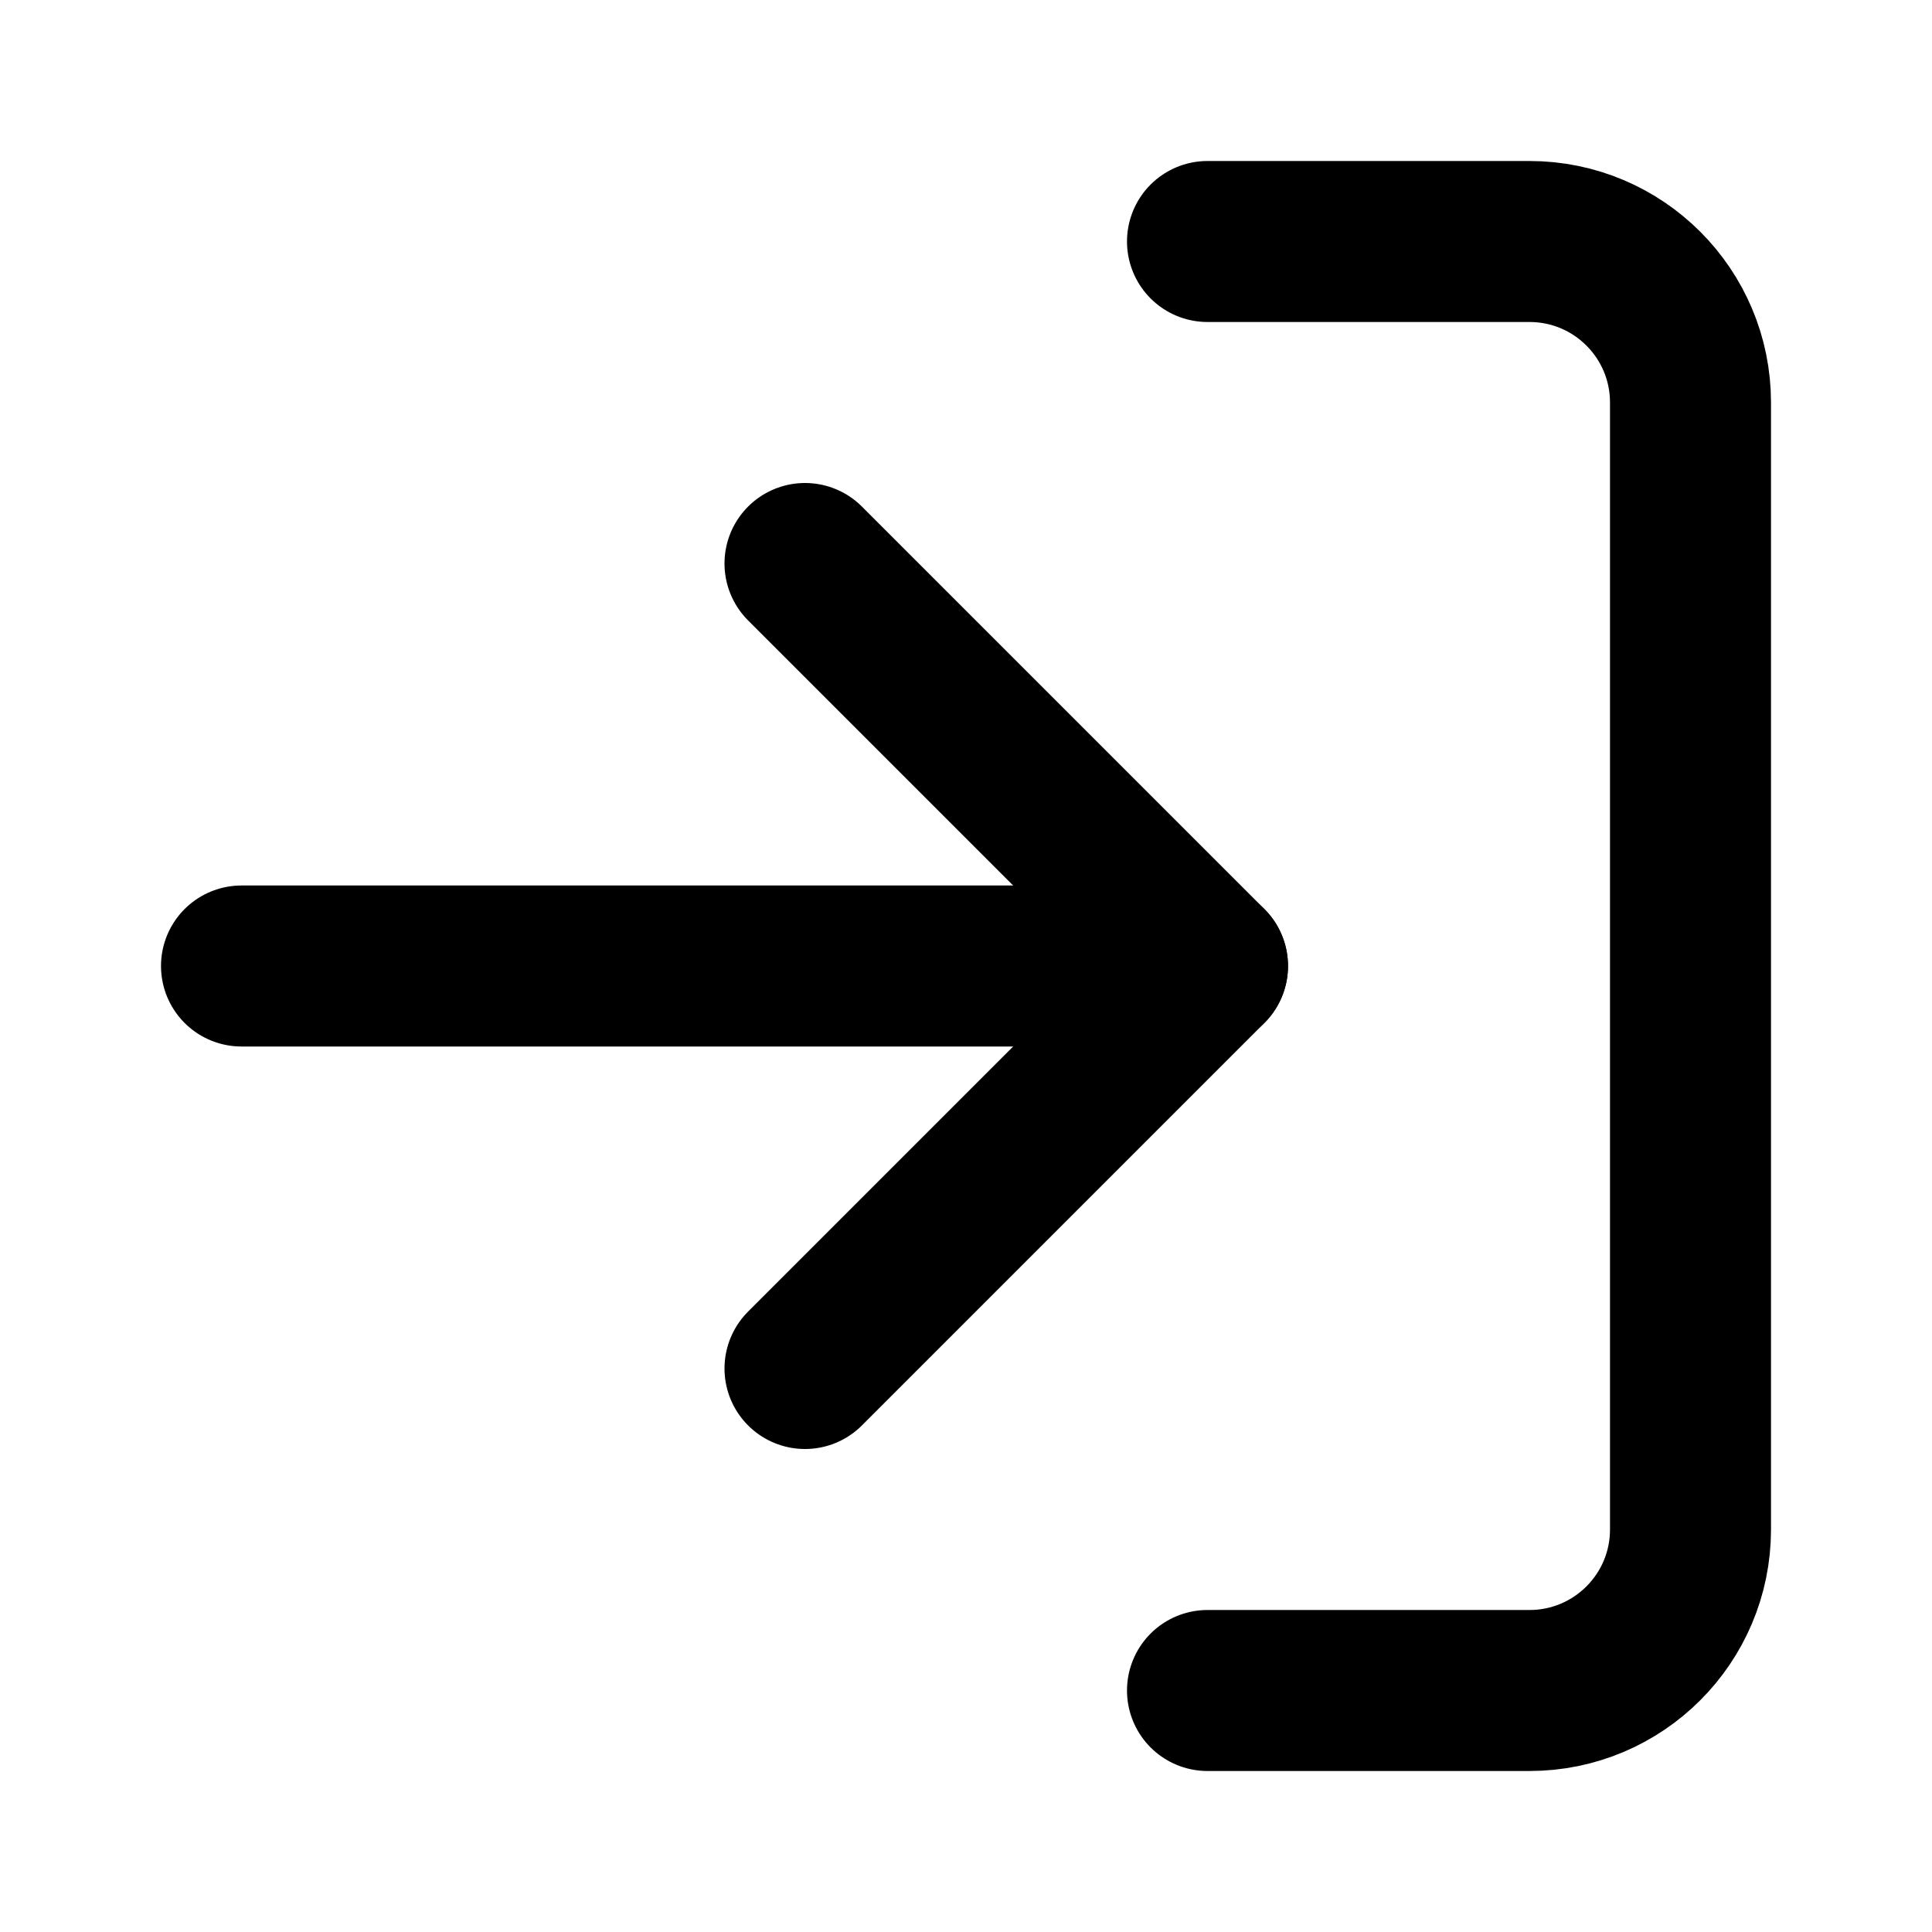
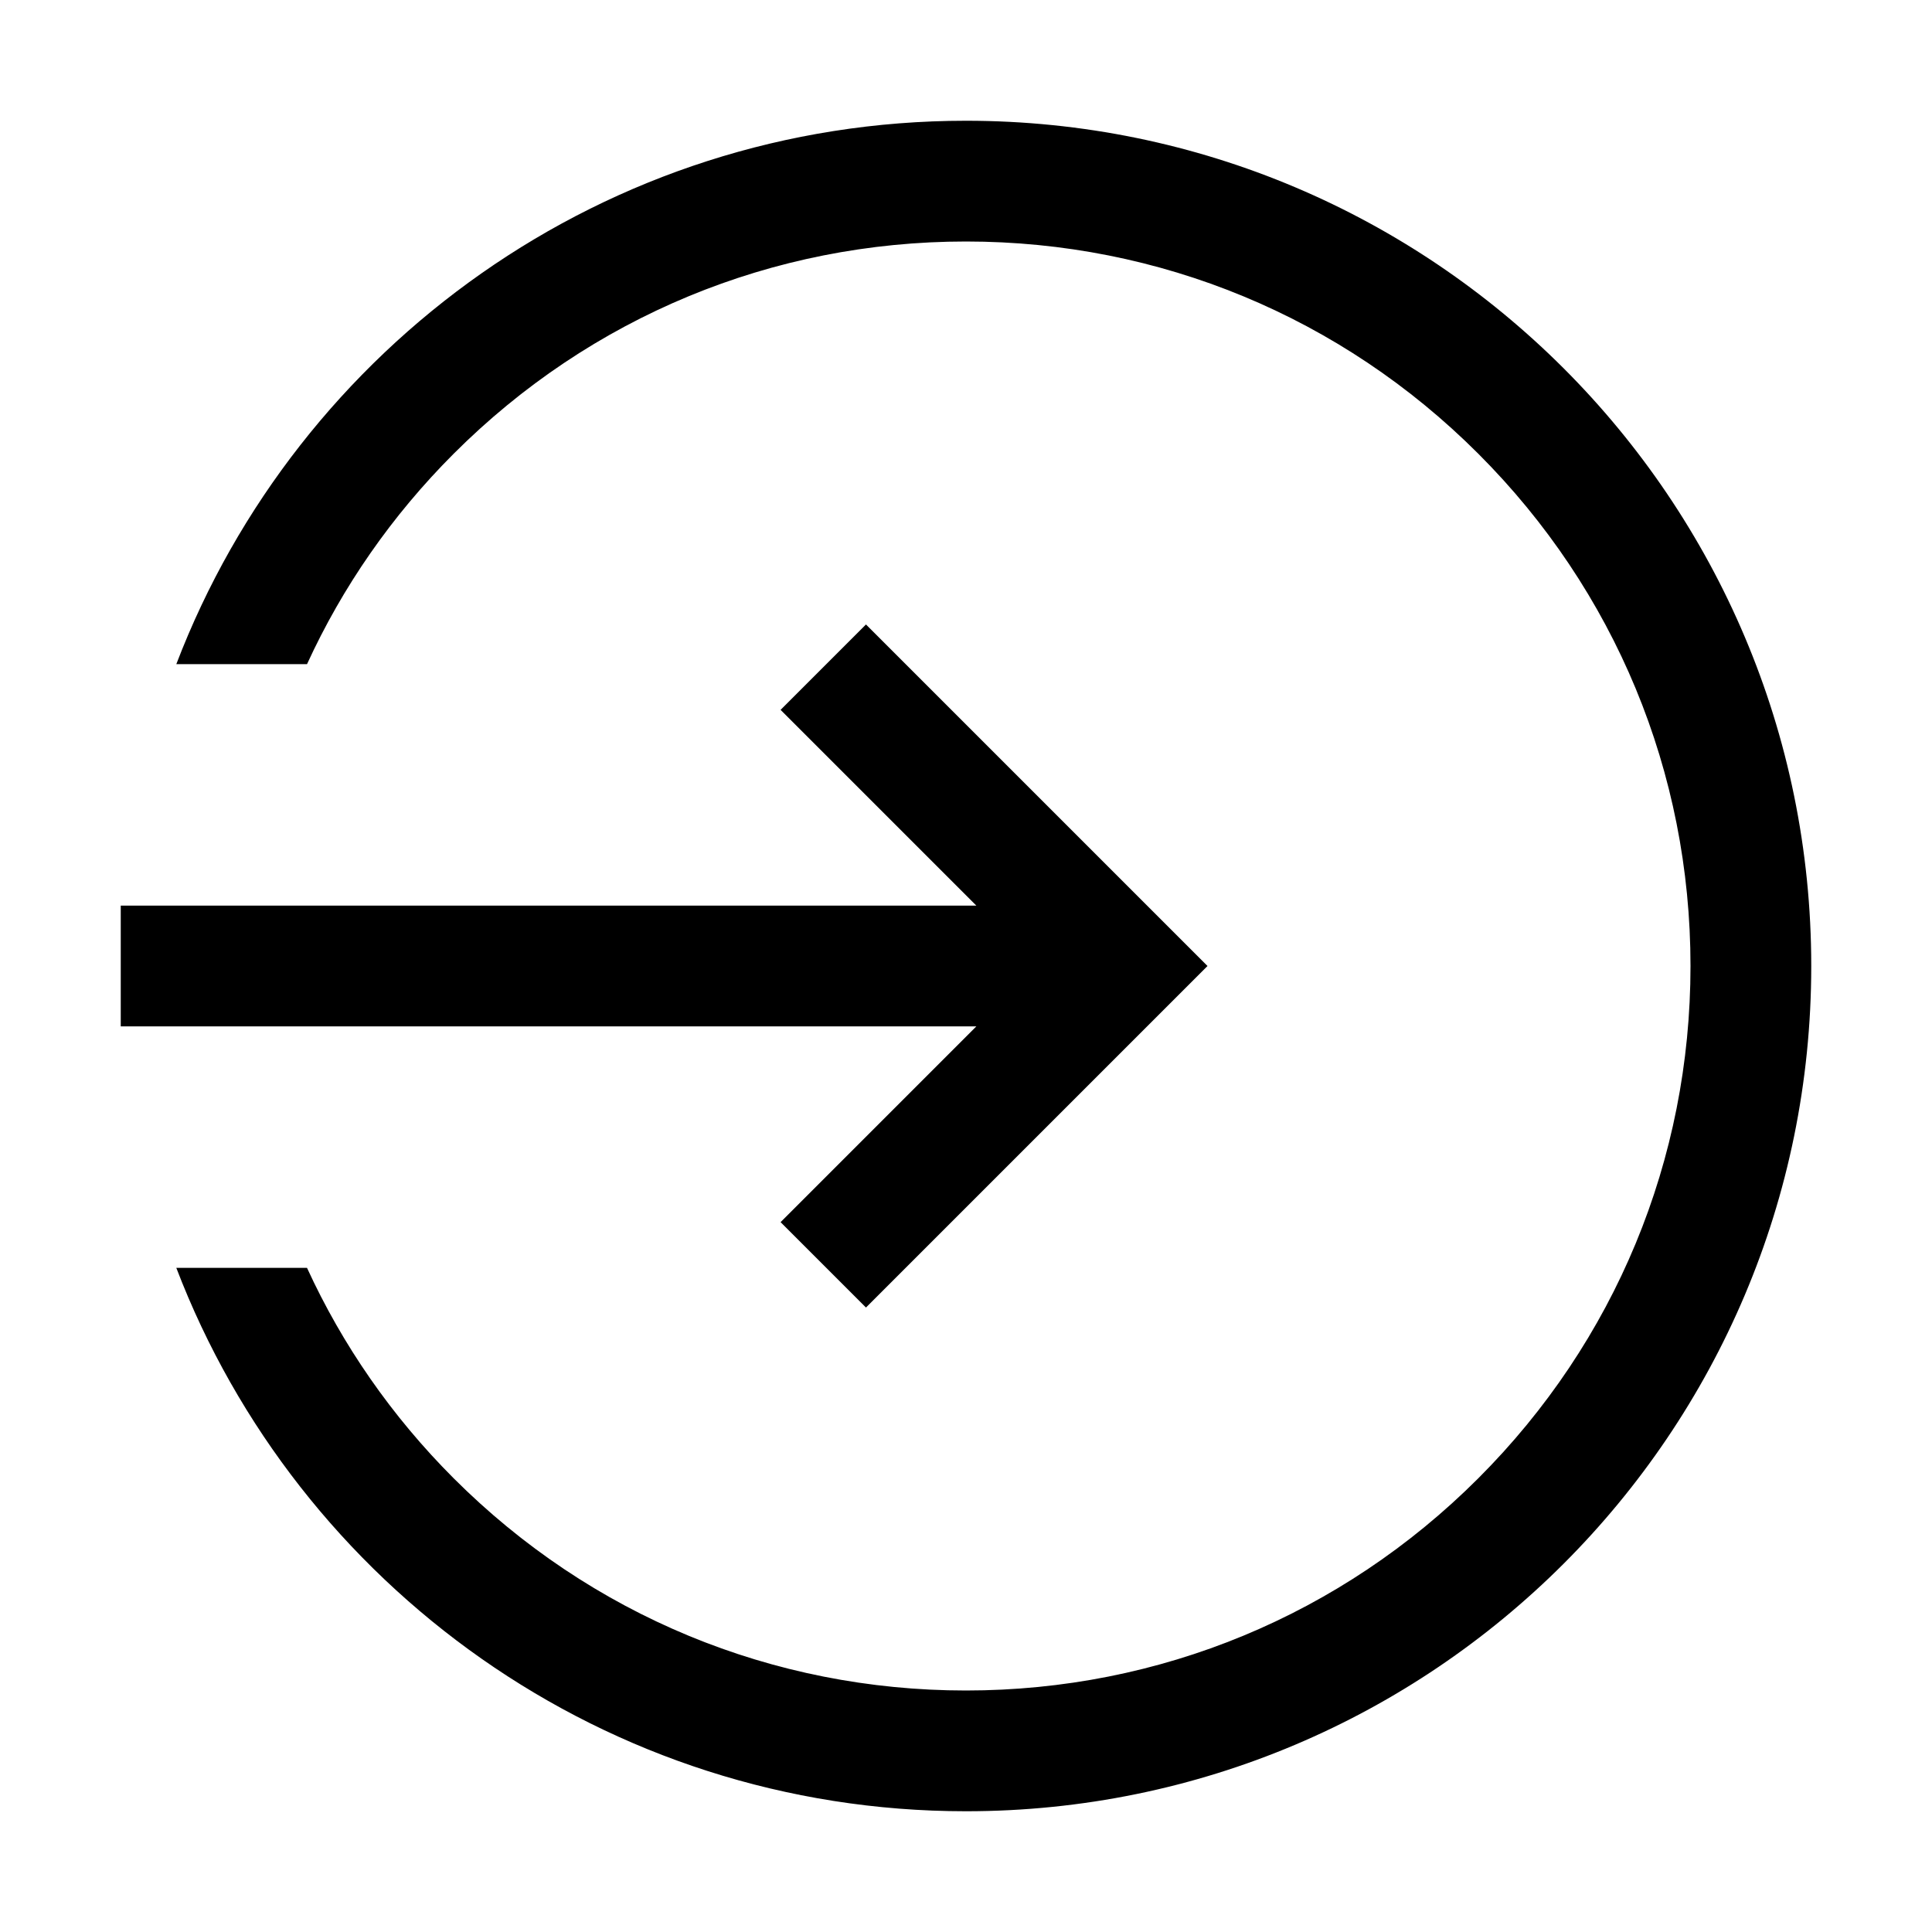
- <svg xmlns="http://www.w3.org/2000/svg" width="24" height="24" viewBox="0 0 24 24" fill="none" stroke="currentColor" stroke-width="2" stroke-linecap="round" stroke-linejoin="round" class="feather feather-log-in">
-   <path d="M15 3h4a2 2 0 0 1 2 2v14a2 2 0 0 1-2 2h-4" />
-   <polyline points="10 17 15 12 10 7" />
-   <line x1="15" y1="12" x2="3" y2="12" />
+ <svg xmlns="http://www.w3.org/2000/svg" width="512" height="512" viewBox="0 0 512 512" className="login">
+   <path d="M255.988 32C160.473 32 78.934 91.804 46.727 176h34.639c9.396-20.484 22.457-39.35 38.868-55.762C156.497 83.973 204.709 64 255.988 64c51.286 0 99.504 19.973 135.771 56.239C428.027 156.505 448 204.719 448 256c0 51.285-19.973 99.501-56.239 135.765C355.494 428.029 307.275 448 255.988 448c-51.281 0-99.493-19.971-135.755-56.234-16.412-16.412-29.473-35.28-38.871-55.766H46.725c32.206 84.201 113.746 144 209.264 144C379.703 480 480 379.715 480 256c0-123.702-100.297-224-224.012-224z" />
+   <path d="M206.863 323.883l22.627 22.627L320 256l-90.51-90.51-22.628 22.628L258.745 240H32v32h226.745z" />
</svg>
